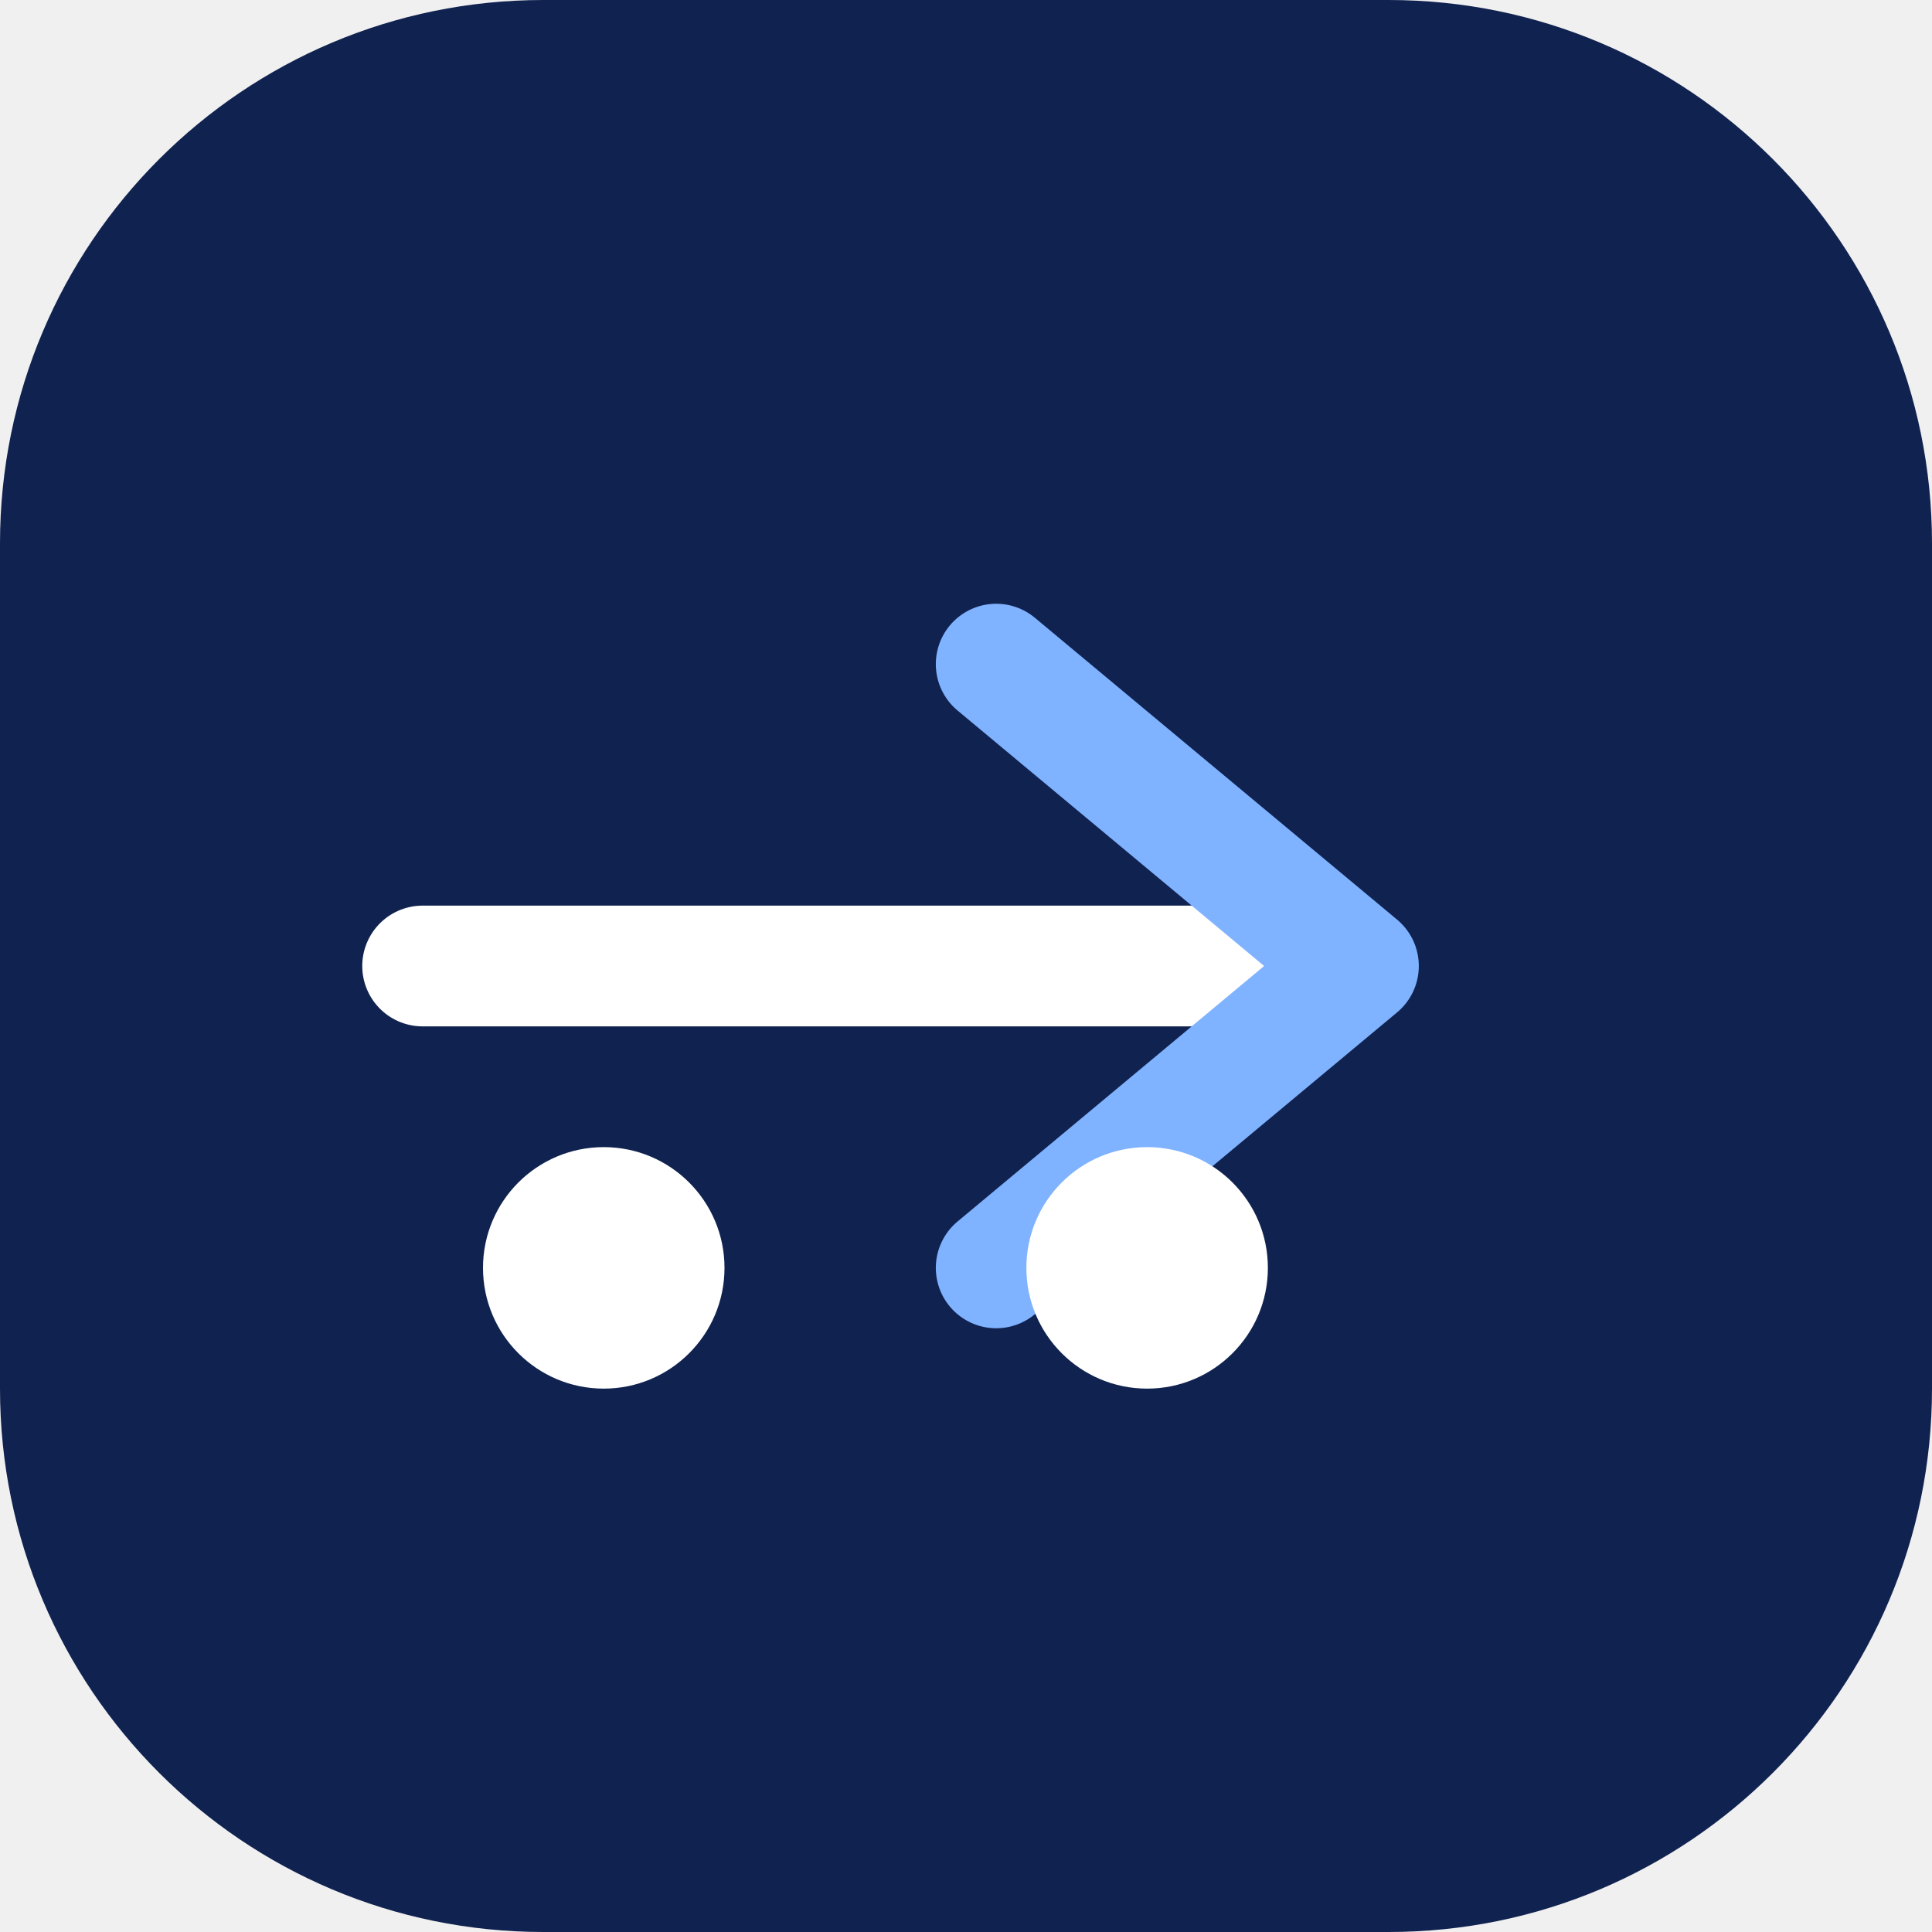
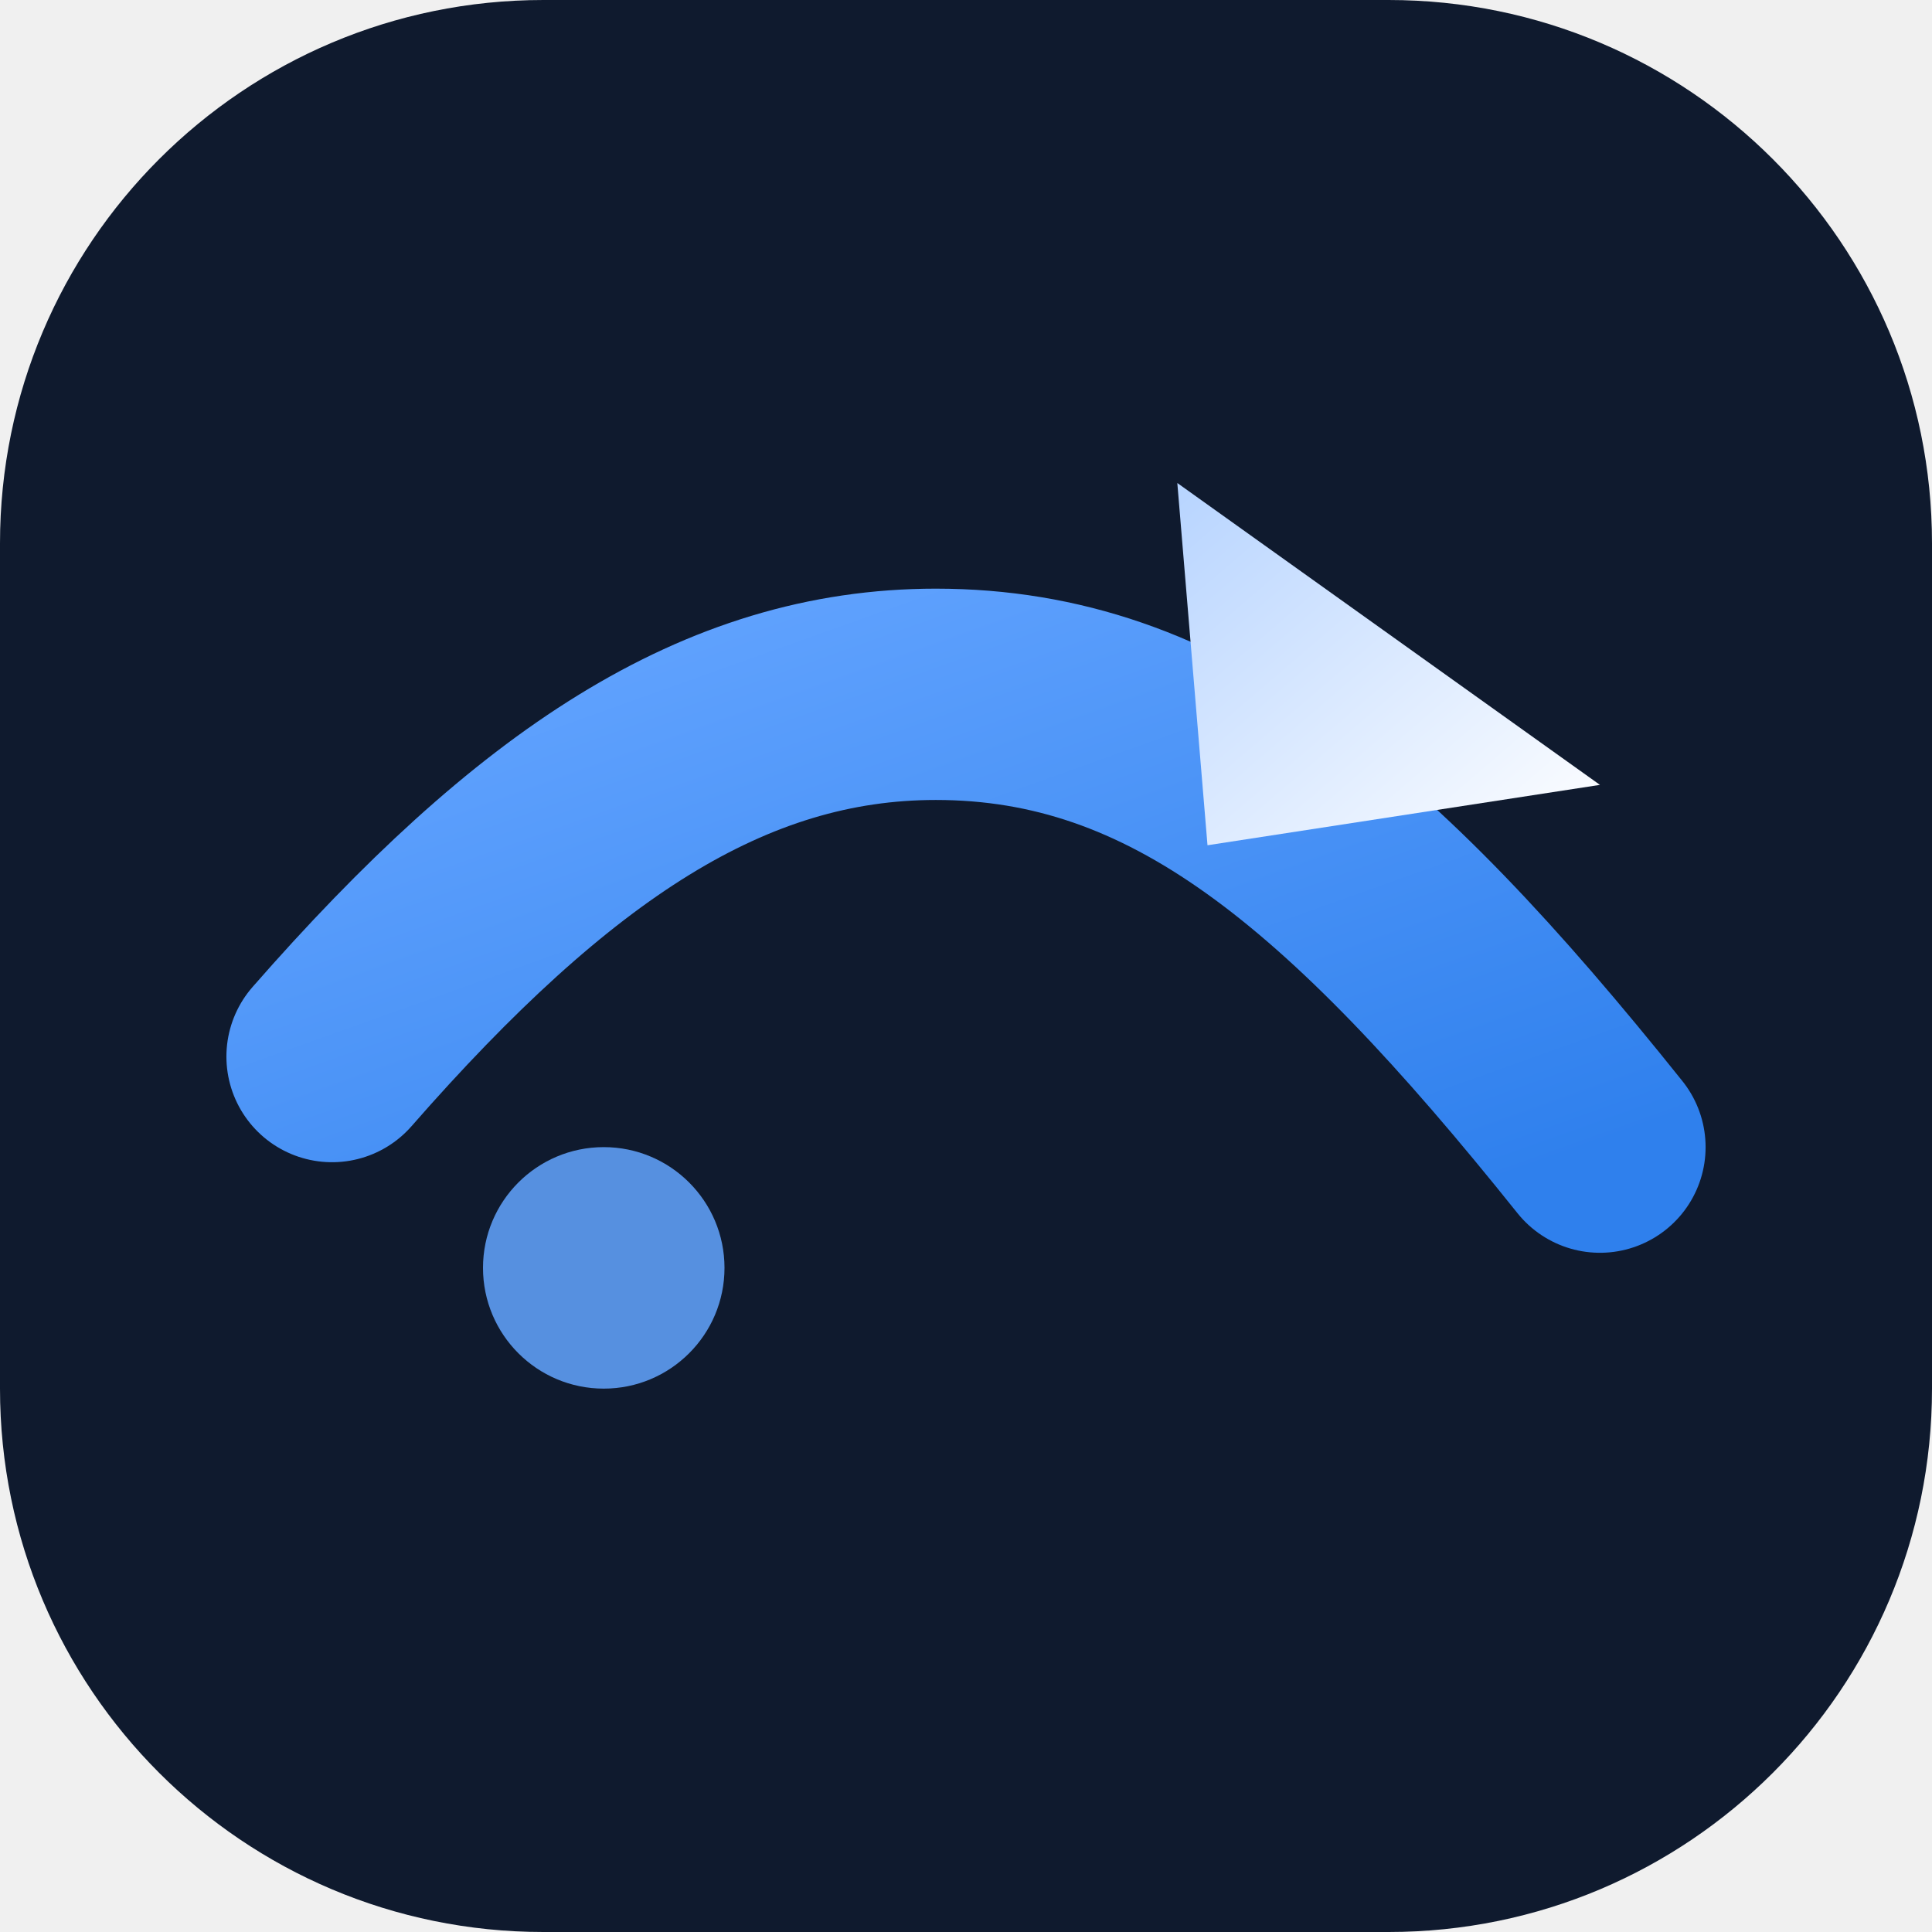
- <svg xmlns="http://www.w3.org/2000/svg" width="64" height="64" viewBox="0 0 64 64" fill="none">
-   <rect width="64" height="64" rx="18" fill="#10224f" />
-   <path d="M14 32h30" stroke="#fff" stroke-width="4" stroke-linecap="round" />
-   <path d="M33 22l12 10-12 10" stroke="#7FB2FF" stroke-width="4" stroke-linecap="round" stroke-linejoin="round" />
-   <circle cx="20" cy="42" r="4" fill="#fff" />
-   <circle cx="38" cy="42" r="4" fill="#fff" />
+ <svg xmlns="http://www.w3.org/2000/svg" viewBox="0 0 64 64" role="img" aria-label="UtazzVelem logó">
+   <defs>
+     <linearGradient id="g1" x1="0" y1="0" x2="1" y2="1">
+       <stop offset="0%" stop-color="#63a4ff" />
+       <stop offset="100%" stop-color="#2f80ed" />
+     </linearGradient>
+     <linearGradient id="g2" x1="0" y1="0" x2="1" y2="1">
+       <stop offset="0%" stop-color="#b7d4ff" />
+       <stop offset="100%" stop-color="#ffffff" />
+     </linearGradient>
+   </defs>
+   <rect width="64" height="64" rx="18" fill="#0f1a2e" />
+   <path d="M11 35c7-8 13-12 20-12 8 0 14 5 22 15" fill="none" stroke="url(#g1)" stroke-width="7" stroke-linecap="round" />
+   <path d="M39 16l14 10-13 2z" fill="url(#g2)" />
+   <circle cx="20" cy="42" r="4" fill="#63a4ff" opacity=".85" />
</svg>
